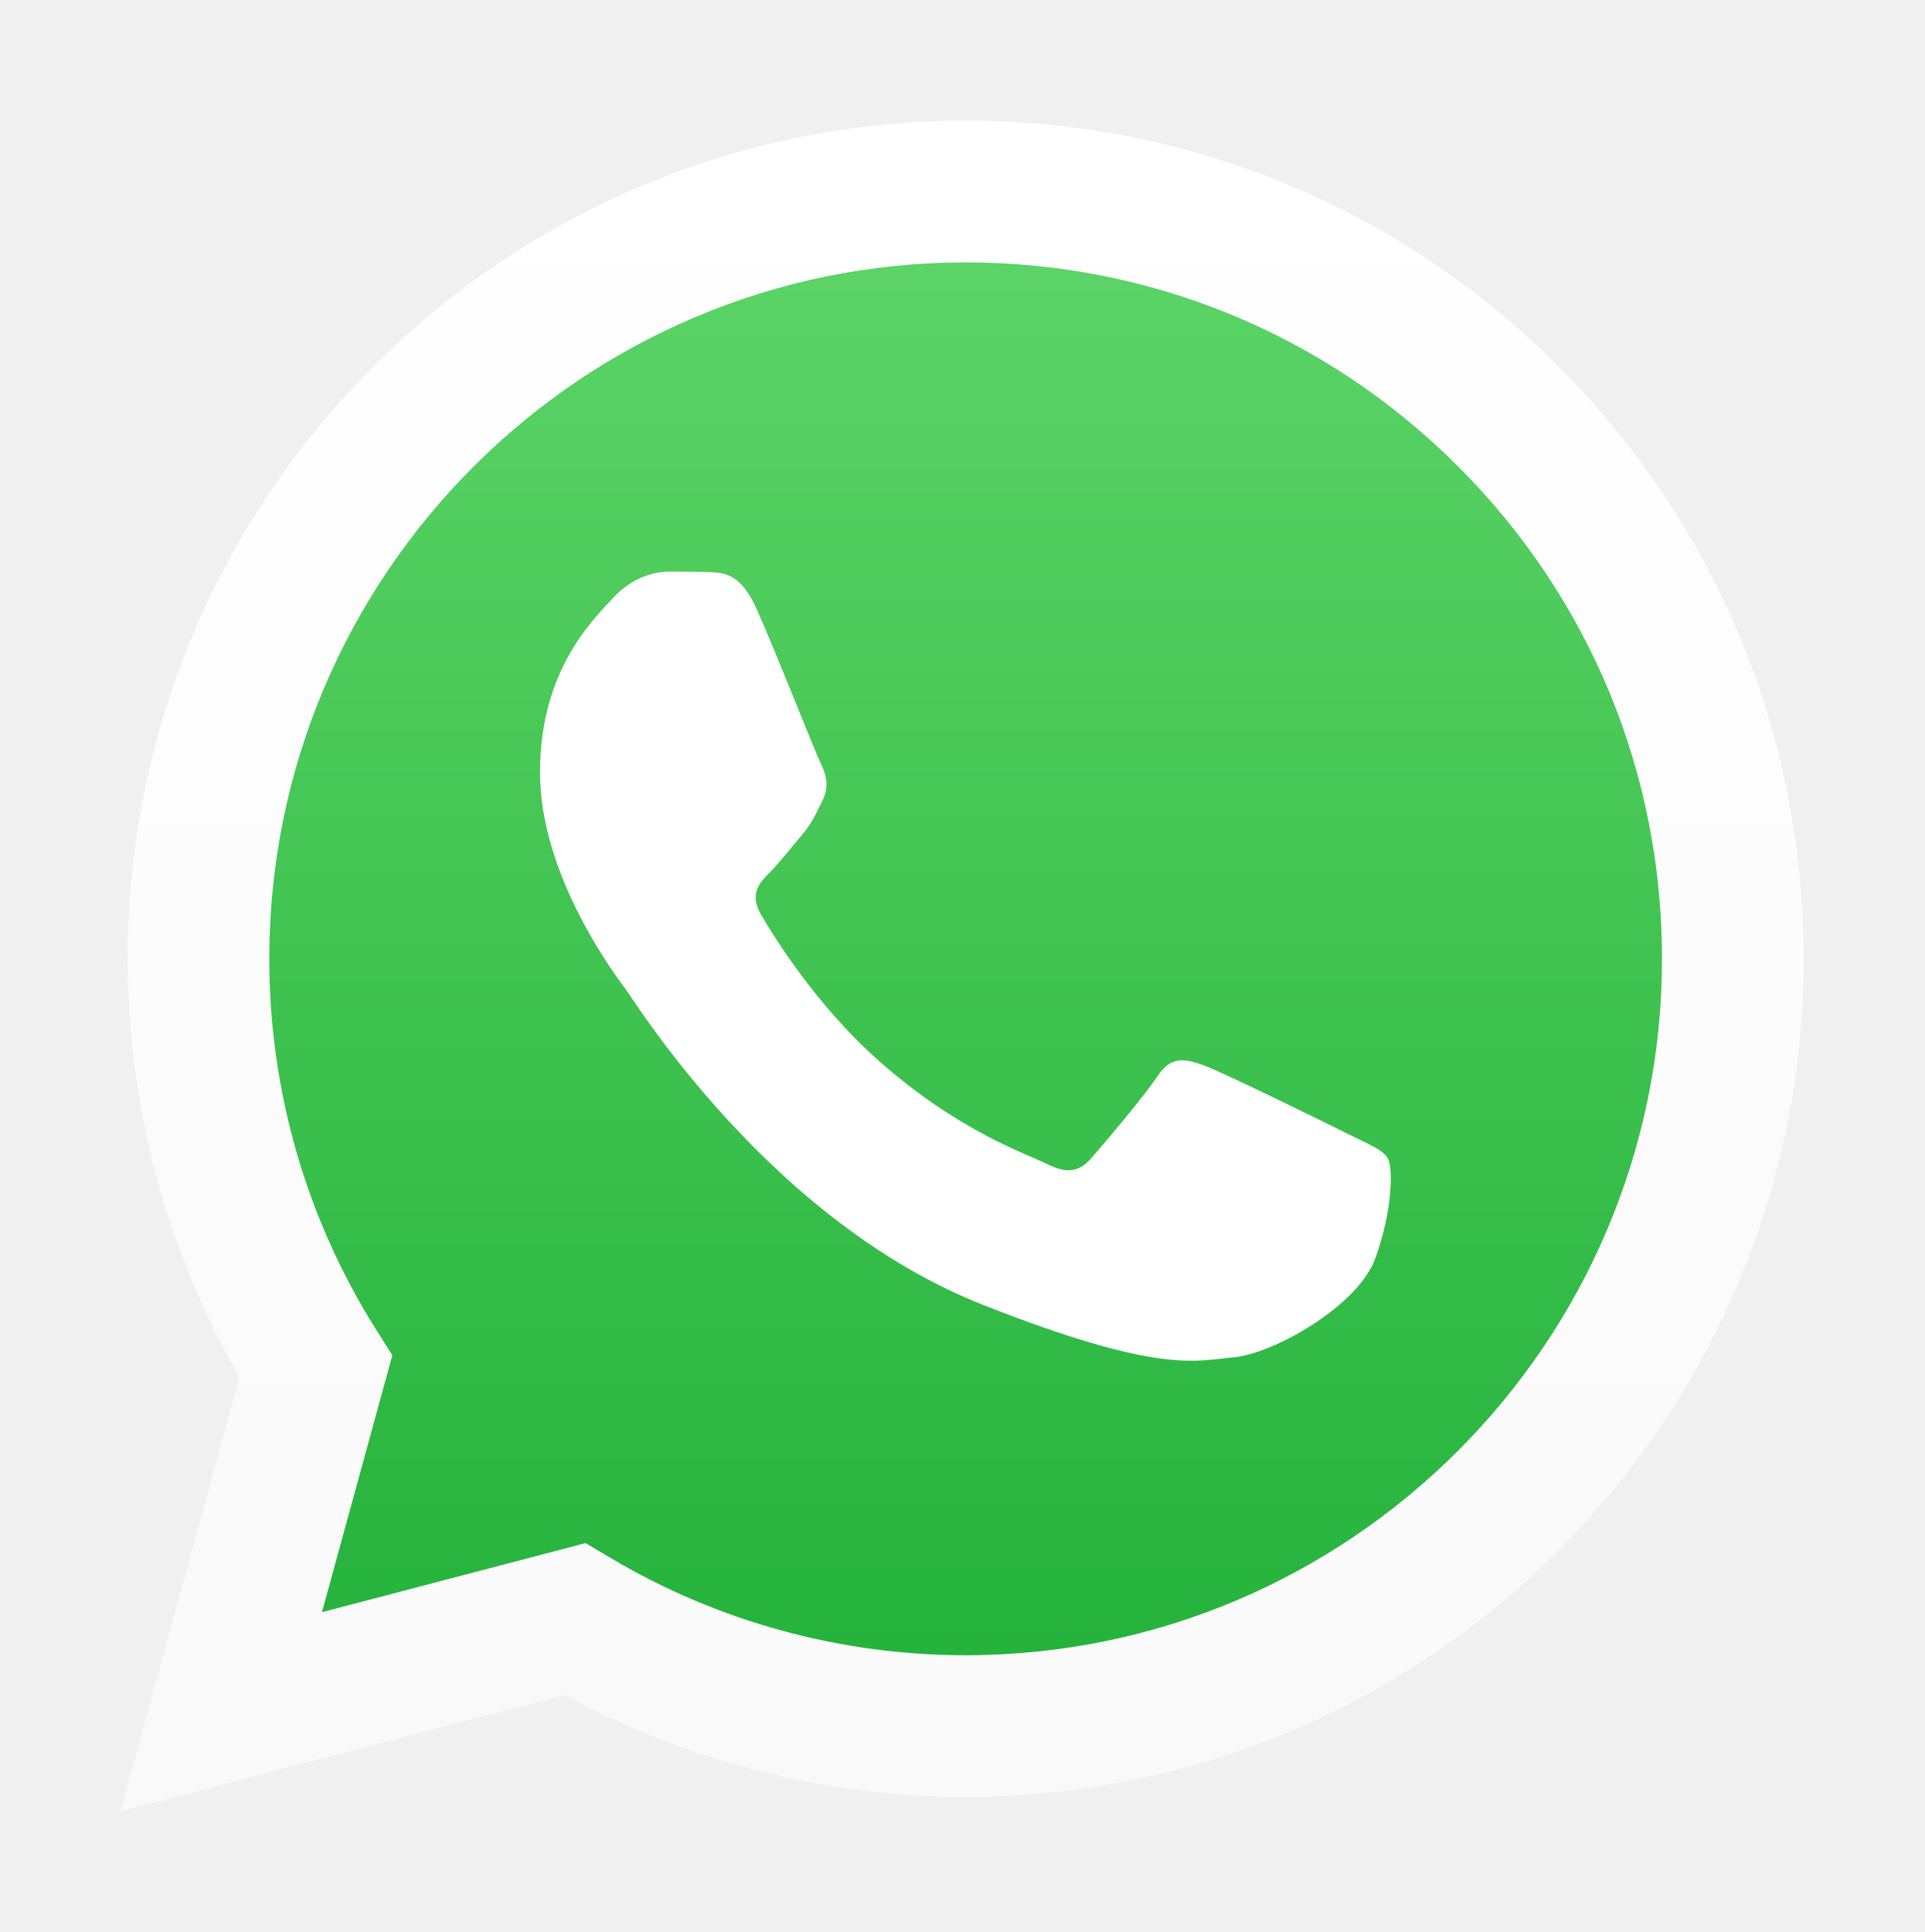
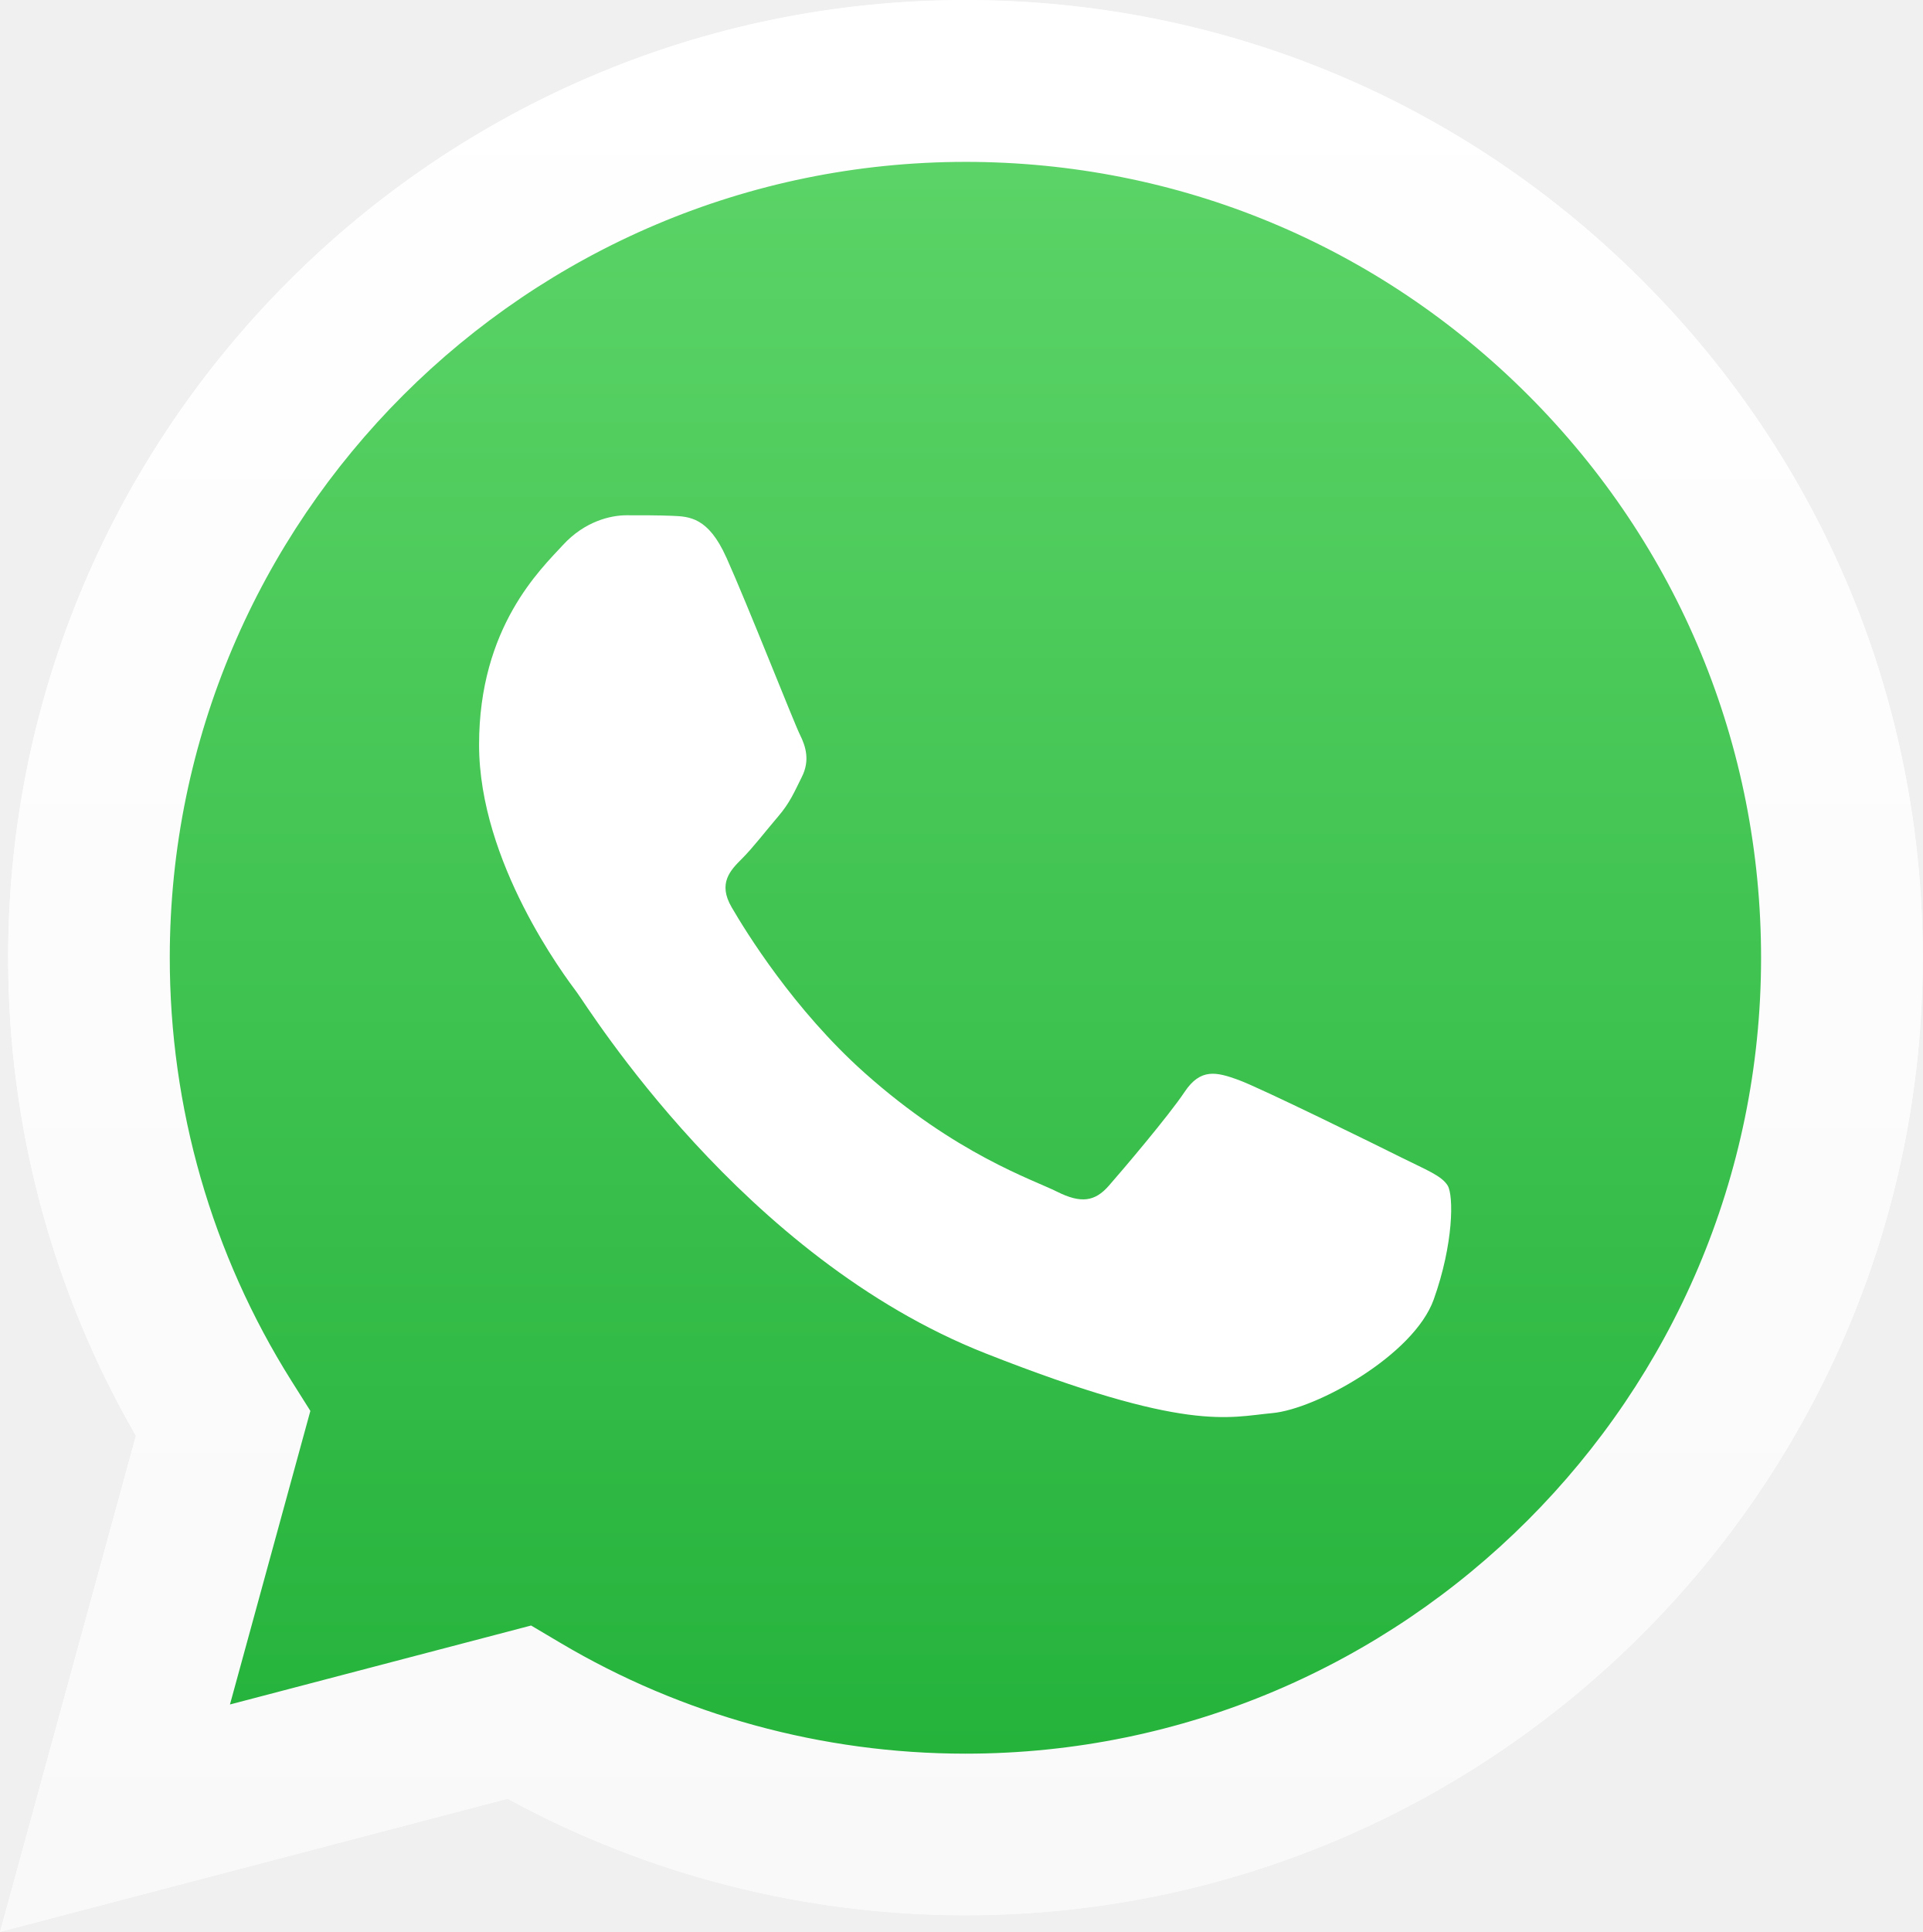
- <svg xmlns="http://www.w3.org/2000/svg" width="31.873" height="32" version="1.1" viewBox="0 0 8.433 8.467" id="svg78">
+ <svg xmlns="http://www.w3.org/2000/svg" width="29.864" height="30" version="1.1" viewBox="0 0 7.901 7.938" id="svg78">
  <defs id="defs56">
    <clipPath id="clipPath12">
      <path d="M 1,1 H 641.93 V 133.88 H 1 Z" id="path10" />
    </clipPath>
    <clipPath id="clip2">
      <rect width="642" height="134" id="rect14" x="0" y="0" />
    </clipPath>
    <g clip-path="url(#clip2)" id="g17" />
    <clipPath id="clipPath21">
      <path d="M 1,1 H 211.93 V 211.88 H 1 Z" id="path19" />
    </clipPath>
    <clipPath id="clip4">
      <rect width="212" height="212" id="rect23" x="0" y="0" />
    </clipPath>
    <g clip-path="url(#clip4)" id="g26" />
    <clipPath id="clipPath30">
      <path d="M 1,1 H 211.93 V 211.88 H 1 Z" id="path28" />
    </clipPath>
    <clipPath id="clip8">
      <rect width="212" height="212" id="rect32" x="0" y="0" />
    </clipPath>
    <g clip-path="url(#clip8)" id="g35" />
    <clipPath id="clipPath39">
      <path d="M 1,1 H 118.93 V 111.88 H 1 Z" id="path37" />
    </clipPath>
    <clipPath id="clip12">
      <rect width="119" height="112" id="rect41" x="0" y="0" />
    </clipPath>
    <g clip-path="url(#clip12)" id="g44" />
    <linearGradient id="linearGradient2628" x2="1" gradientTransform="matrix(0,-67.566,67.566,0,-9.7242,182.18)" gradientUnits="userSpaceOnUse">
      <stop stop-color="#20b038" offset="0" id="stop46" />
      <stop stop-color="#60d66a" offset="1" id="stop48" />
    </linearGradient>
    <linearGradient id="linearGradient2630" x2="1" gradientTransform="matrix(0,-69.988,69.988,0,-9.724,183.4)" gradientUnits="userSpaceOnUse">
      <stop stop-color="#f9f9f9" offset="0" id="stop51" />
      <stop stop-color="#fff" offset="1" id="stop53" />
    </linearGradient>
  </defs>
-   <g id="g89" transform="matrix(0.649068,0,0,0.649068,-0.6370253,-0.4860599)">
+   <g id="g89" transform="matrix(0.6954301,0,0,0.6954301,-1.249491,-1.087743)">
    <g id="g76" transform="translate(81.25,-198.87)">
      <g id="g74" transform="matrix(0.26458,0,0,0.26458,-59.753,156.95)">
        <g id="g72" transform="matrix(0.61632,0,0,0.61632,-46.994,94.459)">
          <path id="path64" d="m -25.319,172.29 1.053,0.624 c 4.426,2.627 9.501,4.016 14.676,4.019 h 0.011 c 15.893,0 28.828,-12.932 28.834,-28.826 0.003,-7.703 -2.994,-14.945 -8.438,-20.394 -5.444,-5.448 -12.683,-8.45 -20.386,-8.454 -15.905,0 -28.84,12.93 -28.846,28.824 -0.002,5.447 1.522,10.751 4.408,15.34 l 0.686,1.091 -2.914,10.637 z m -19.243,11.101 4.922,-17.971 c -3.036,-5.26 -4.633,-11.226 -4.63,-17.338 0.007,-19.122 15.569,-34.679 34.693,-34.679 9.28,0.004 17.99,3.616 24.54,10.171 6.549,6.555 10.155,15.269 10.152,24.536 -0.008,19.121 -15.573,34.681 -34.692,34.681 -0.001,0 7.056e-4,0 0,0 h -0.015 c -5.806,-0.002 -11.511,-1.458 -16.578,-4.222 z" style="fill:#ffffff" />
          <path id="path66" d="m -43.075,148.1 c -0.002,5.9 1.54,11.66 4.471,16.738 l -4.752,17.349 17.754,-4.655 c 4.892,2.666 10.399,4.073 16.004,4.075 h 0.014 c 18.458,0 33.482,-15.02 33.49,-33.48 0.004,-8.946 -3.477,-17.357 -9.8,-23.686 -6.322,-6.328 -14.731,-9.815 -23.691,-9.819 -18.459,0 -33.483,15.018 -33.491,33.479 m 33.492,33.506 h 3.528e-4 -3.528e-4 c -3.527e-4,0 -7.055e-4,0 0,0" style="fill:url(#linearGradient2628)" />
          <path id="path68" d="m -44.271,148.09 c -0.002,6.112 1.595,12.079 4.631,17.338 l -4.922,17.97 18.391,-4.822 c 5.067,2.763 10.772,4.22 16.578,4.222 h 0.015 c 19.119,0 34.684,-15.56 34.692,-34.681 0.003,-9.268 -3.603,-17.981 -10.152,-24.536 -6.55,-6.555 -15.26,-10.167 -24.54,-10.171 -19.123,0 -34.685,15.557 -34.693,34.679 m 10.952,16.433 -0.687,-1.09 c -2.887,-4.59 -4.41,-9.894 -4.408,-15.34 0.006,-15.893 12.941,-28.824 28.846,-28.824 7.702,0.003 14.941,3.006 20.386,8.454 5.444,5.448 8.44,12.691 8.438,20.393 -0.007,15.894 -12.942,28.826 -28.835,28.826 h -0.011 c -5.175,-0.003 -10.25,-1.392 -14.676,-4.019 l -1.053,-0.624 -10.914,2.861 z m 23.741,18.276 h 3.527e-4 -3.527e-4 c -3.528e-4,0 -7.056e-4,0 0,0" style="fill:url(#linearGradient2630)" />
          <path id="path70" d="m -18.249,133.59 c -0.649,-1.444 -1.333,-1.472 -1.95,-1.498 -0.506,-0.021 -1.084,-0.02 -1.661,-0.02 -0.578,0 -1.517,0.217 -2.311,1.084 -0.795,0.867 -3.034,2.964 -3.034,7.229 0,4.265 3.107,8.386 3.539,8.965 0.434,0.578 5.997,9.61 14.807,13.084 7.323,2.888 8.813,2.313 10.402,2.168 1.589,-0.144 5.129,-2.096 5.851,-4.12 0.722,-2.024 0.722,-3.759 0.506,-4.121 -0.217,-0.361 -0.795,-0.578 -1.662,-1.011 -0.867,-0.434 -5.129,-2.531 -5.923,-2.82 -0.795,-0.289 -1.373,-0.433 -1.951,0.435 -0.578,0.867 -2.238,2.819 -2.744,3.397 -0.506,0.579 -1.011,0.652 -1.878,0.218 -0.867,-0.435 -3.659,-1.349 -6.971,-4.302 -2.577,-2.298 -4.317,-5.135 -4.822,-6.003 -0.506,-0.867 -0.054,-1.336 0.381,-1.768 0.389,-0.388 0.867,-1.012 1.301,-1.518 0.432,-0.506 0.577,-0.867 0.866,-1.446 0.289,-0.579 0.145,-1.085 -0.072,-1.518 -0.217,-0.434 -1.901,-4.72 -2.672,-6.434" style="fill:#ffffff;fill-rule:evenodd" />
        </g>
      </g>
    </g>
  </g>
</svg>
